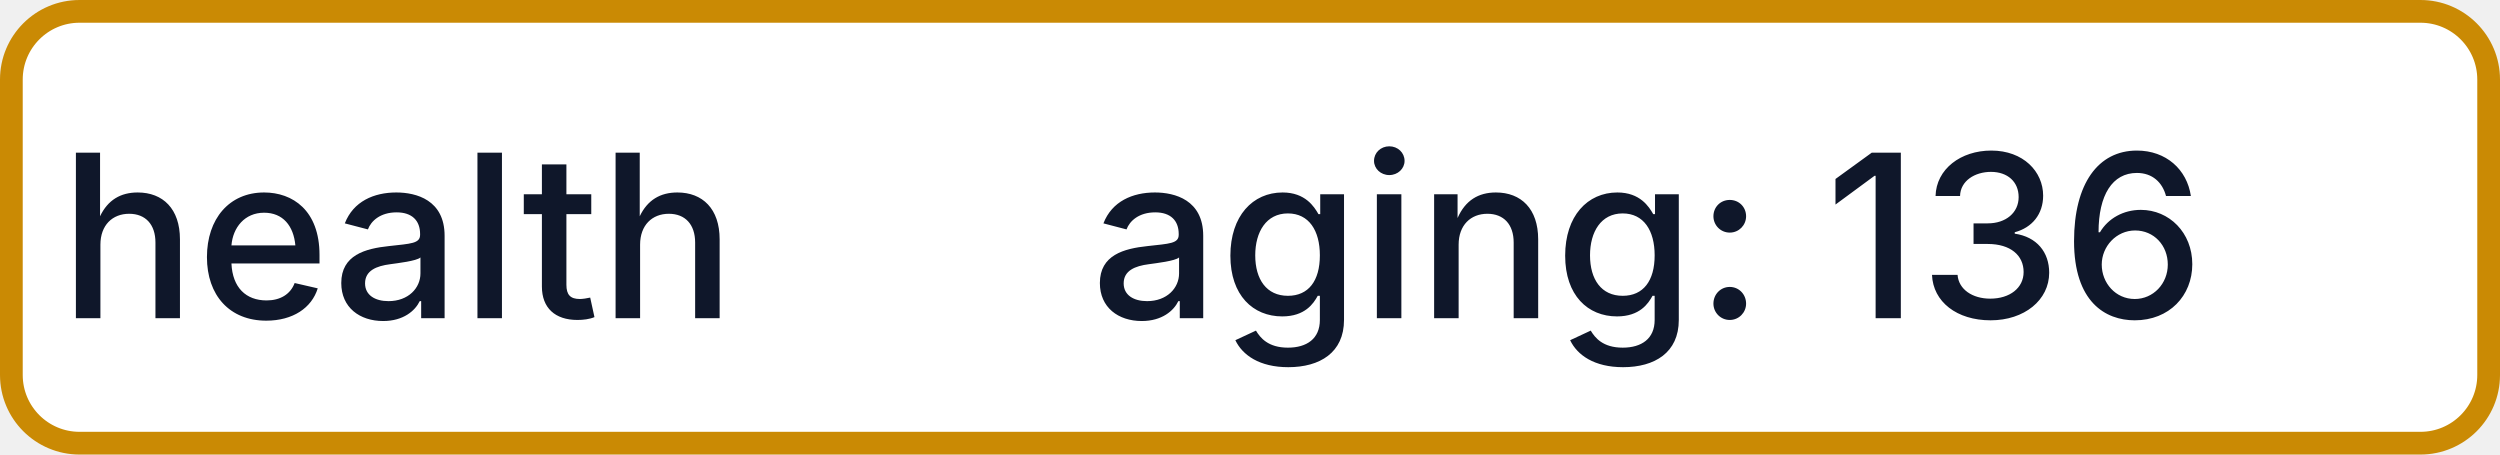
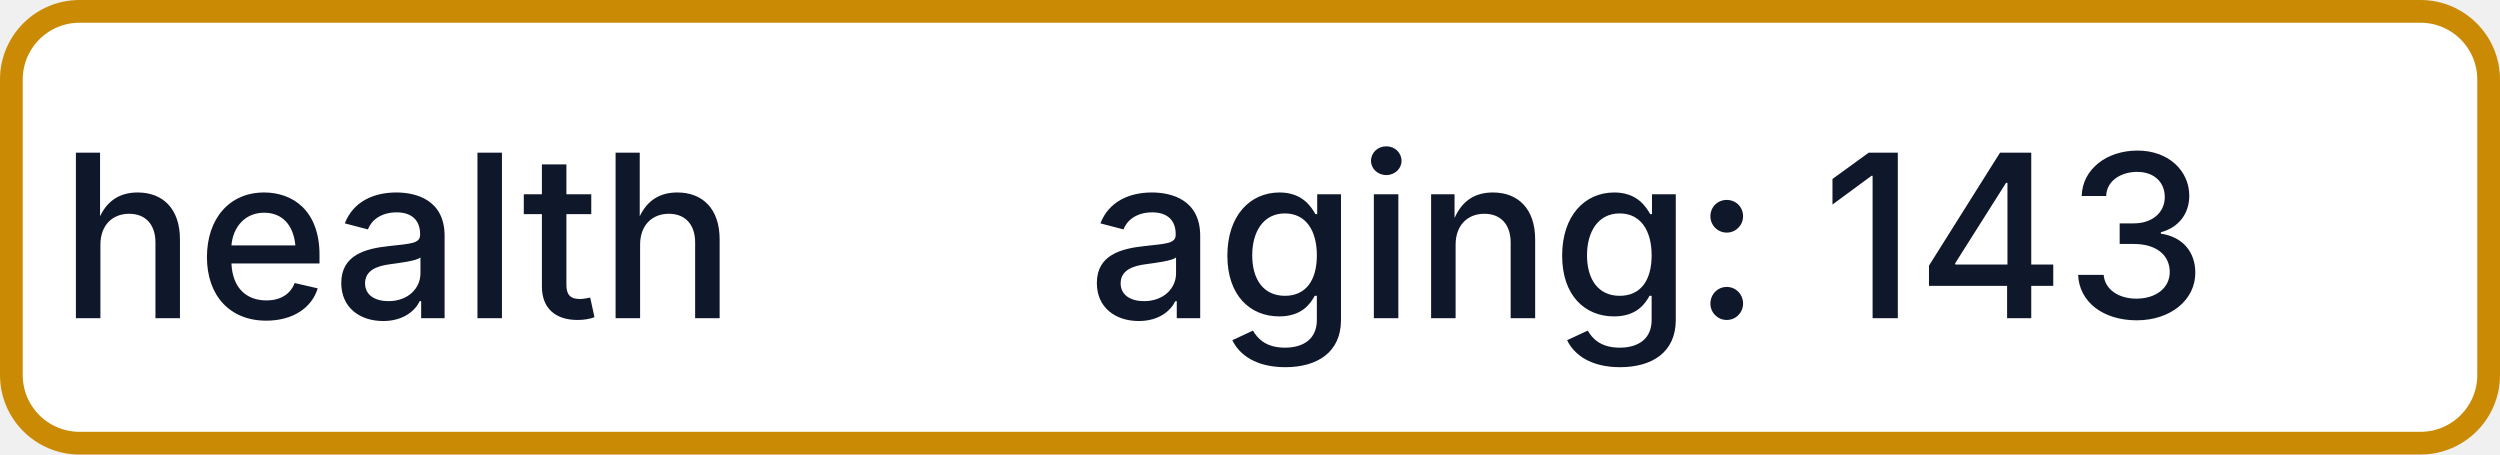
- <svg xmlns="http://www.w3.org/2000/svg" width="110" height="20" role="img" aria-label="health: aging: 136">
+ <svg xmlns="http://www.w3.org/2000/svg" width="110" height="20" role="img" aria-label="health: aging: 143">
  <rect x="0.5" y="0.5" width="109" height="19" rx="3" fill="#FFFFFF" stroke="#CA8A04" stroke-width="1" />
  <g fill="#0F172A" text-anchor="middle" font-family="-apple-system,BlinkMacSystemFont,Segoe UI,sans-serif" font-size="10" font-weight="500">
    <text x="17.5" y="14">health</text>
-     <text x="72.5" y="14" textLength="68" lengthAdjust="spacingAndGlyphs">aging: 136</text>
+     <text x="72.5" y="14" textLength="68" lengthAdjust="spacingAndGlyphs">aging: 143</text>
  </g>
</svg>
